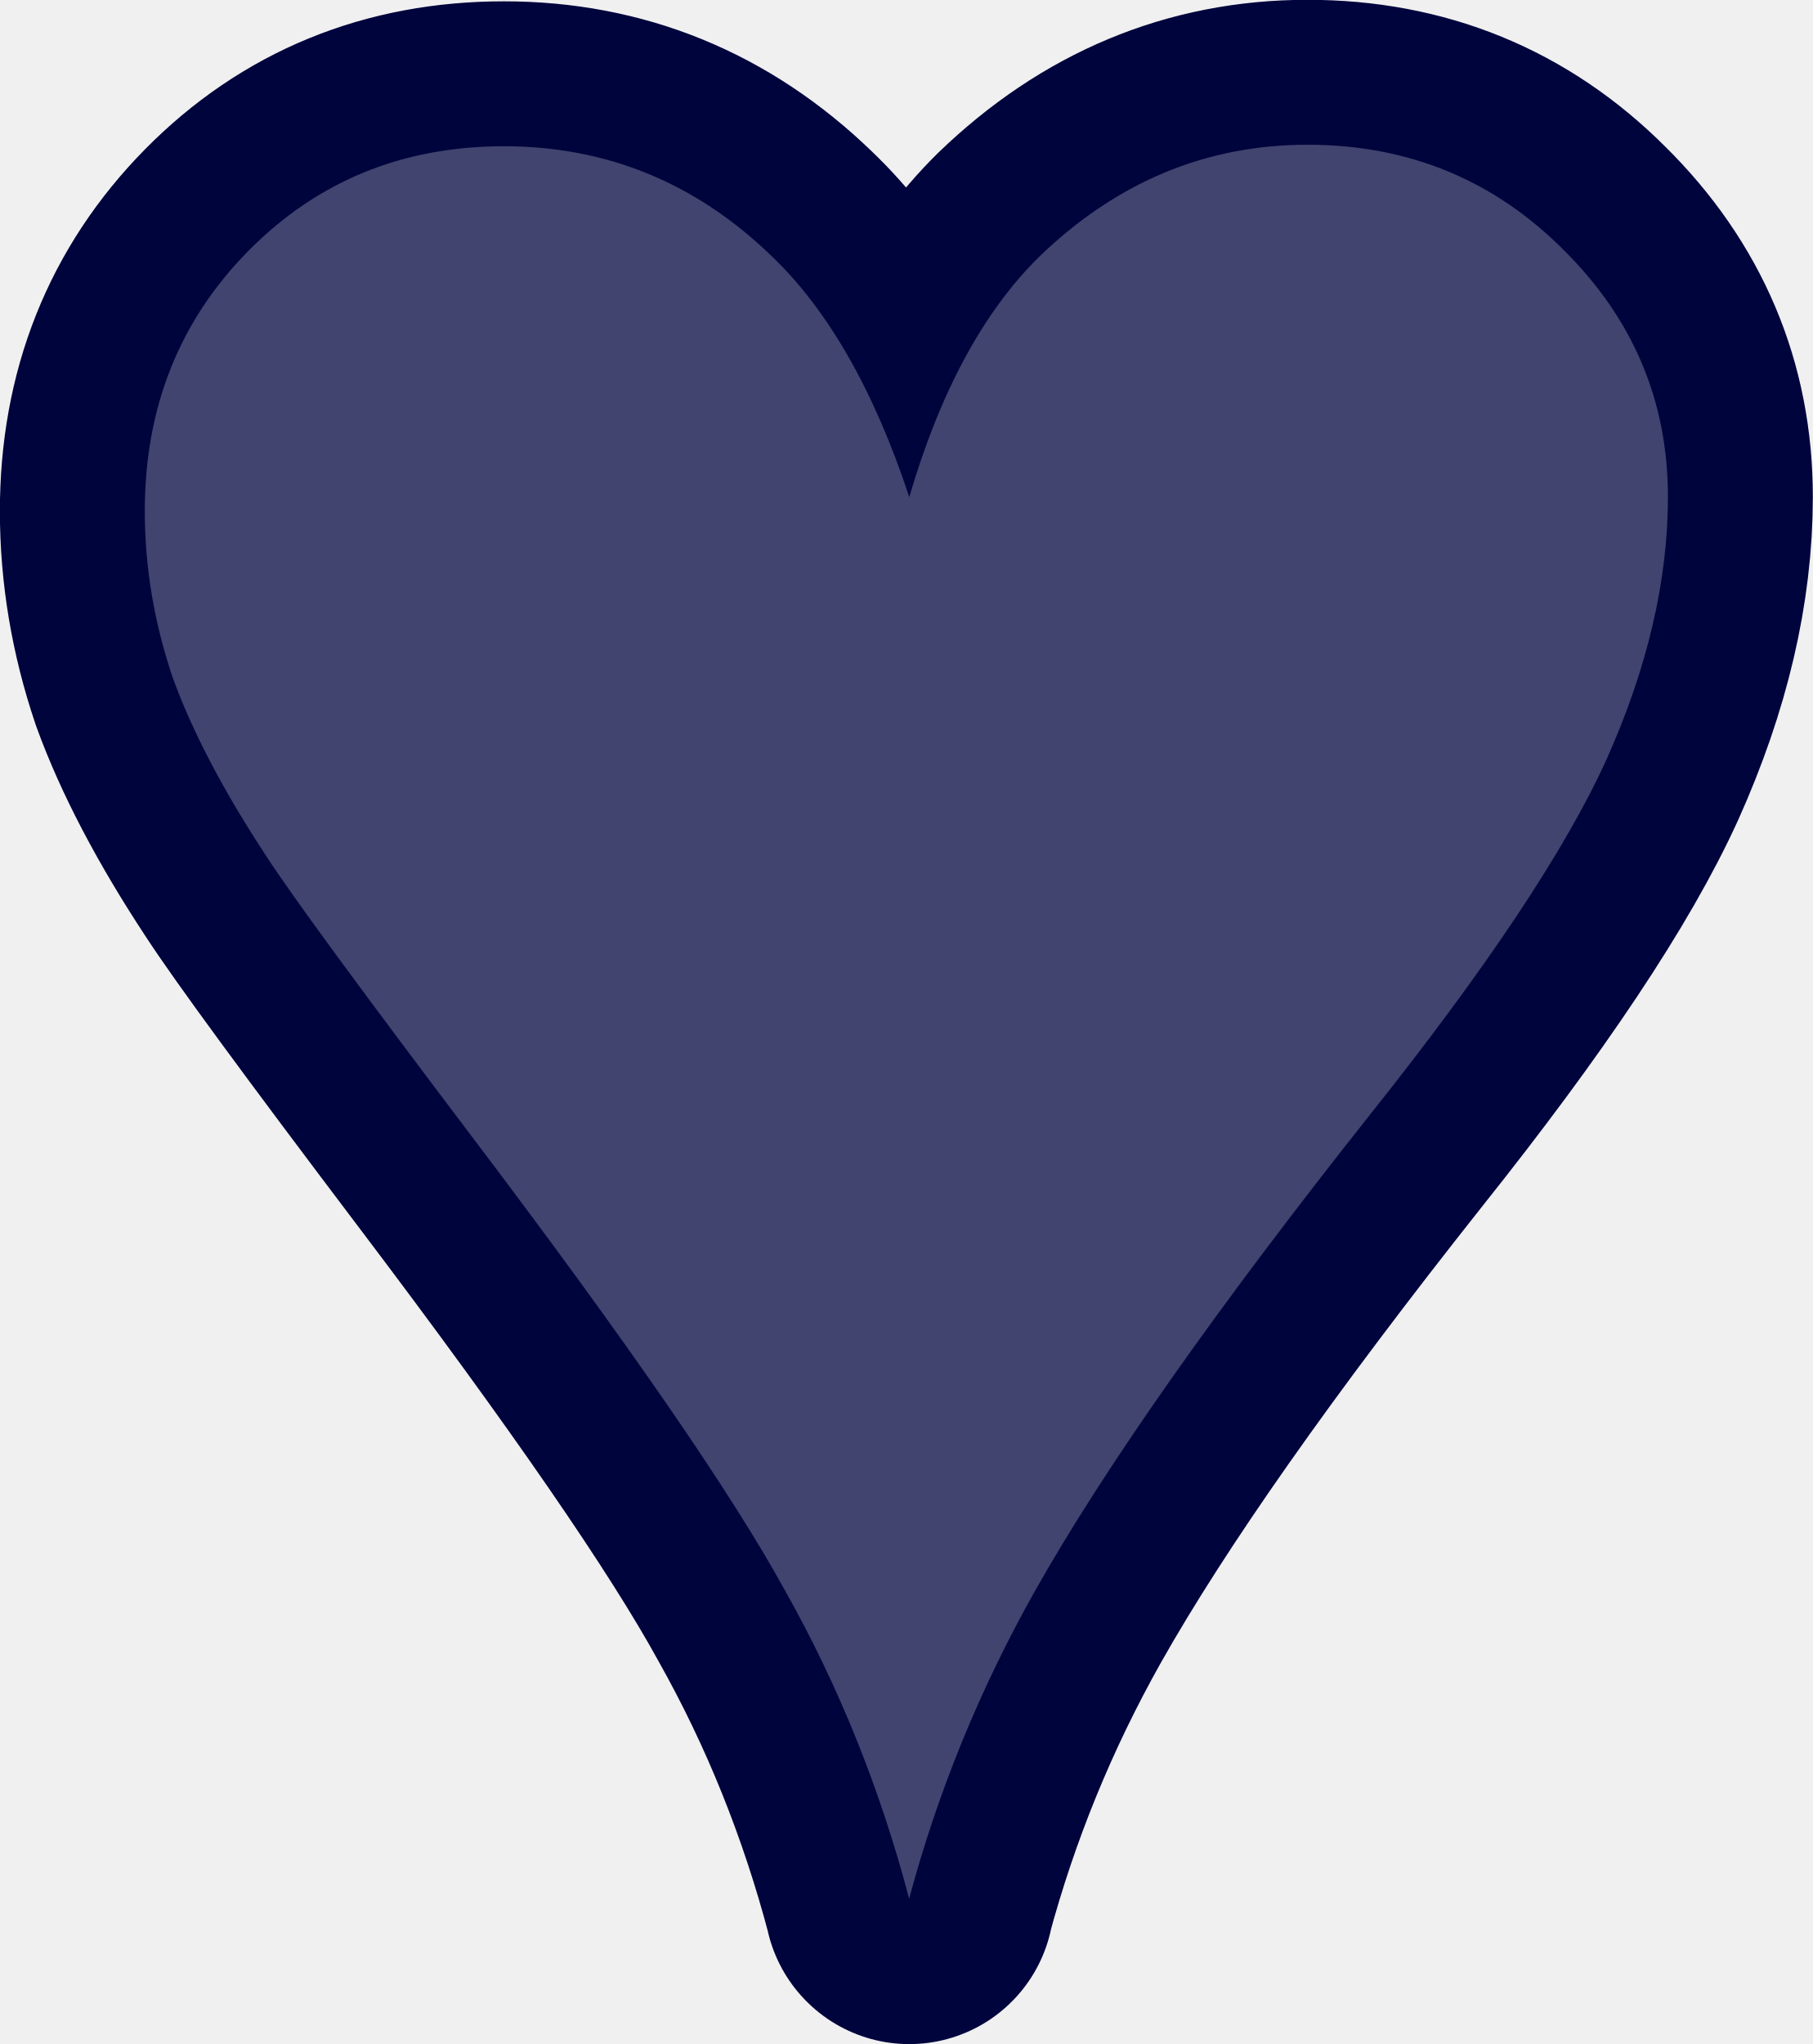
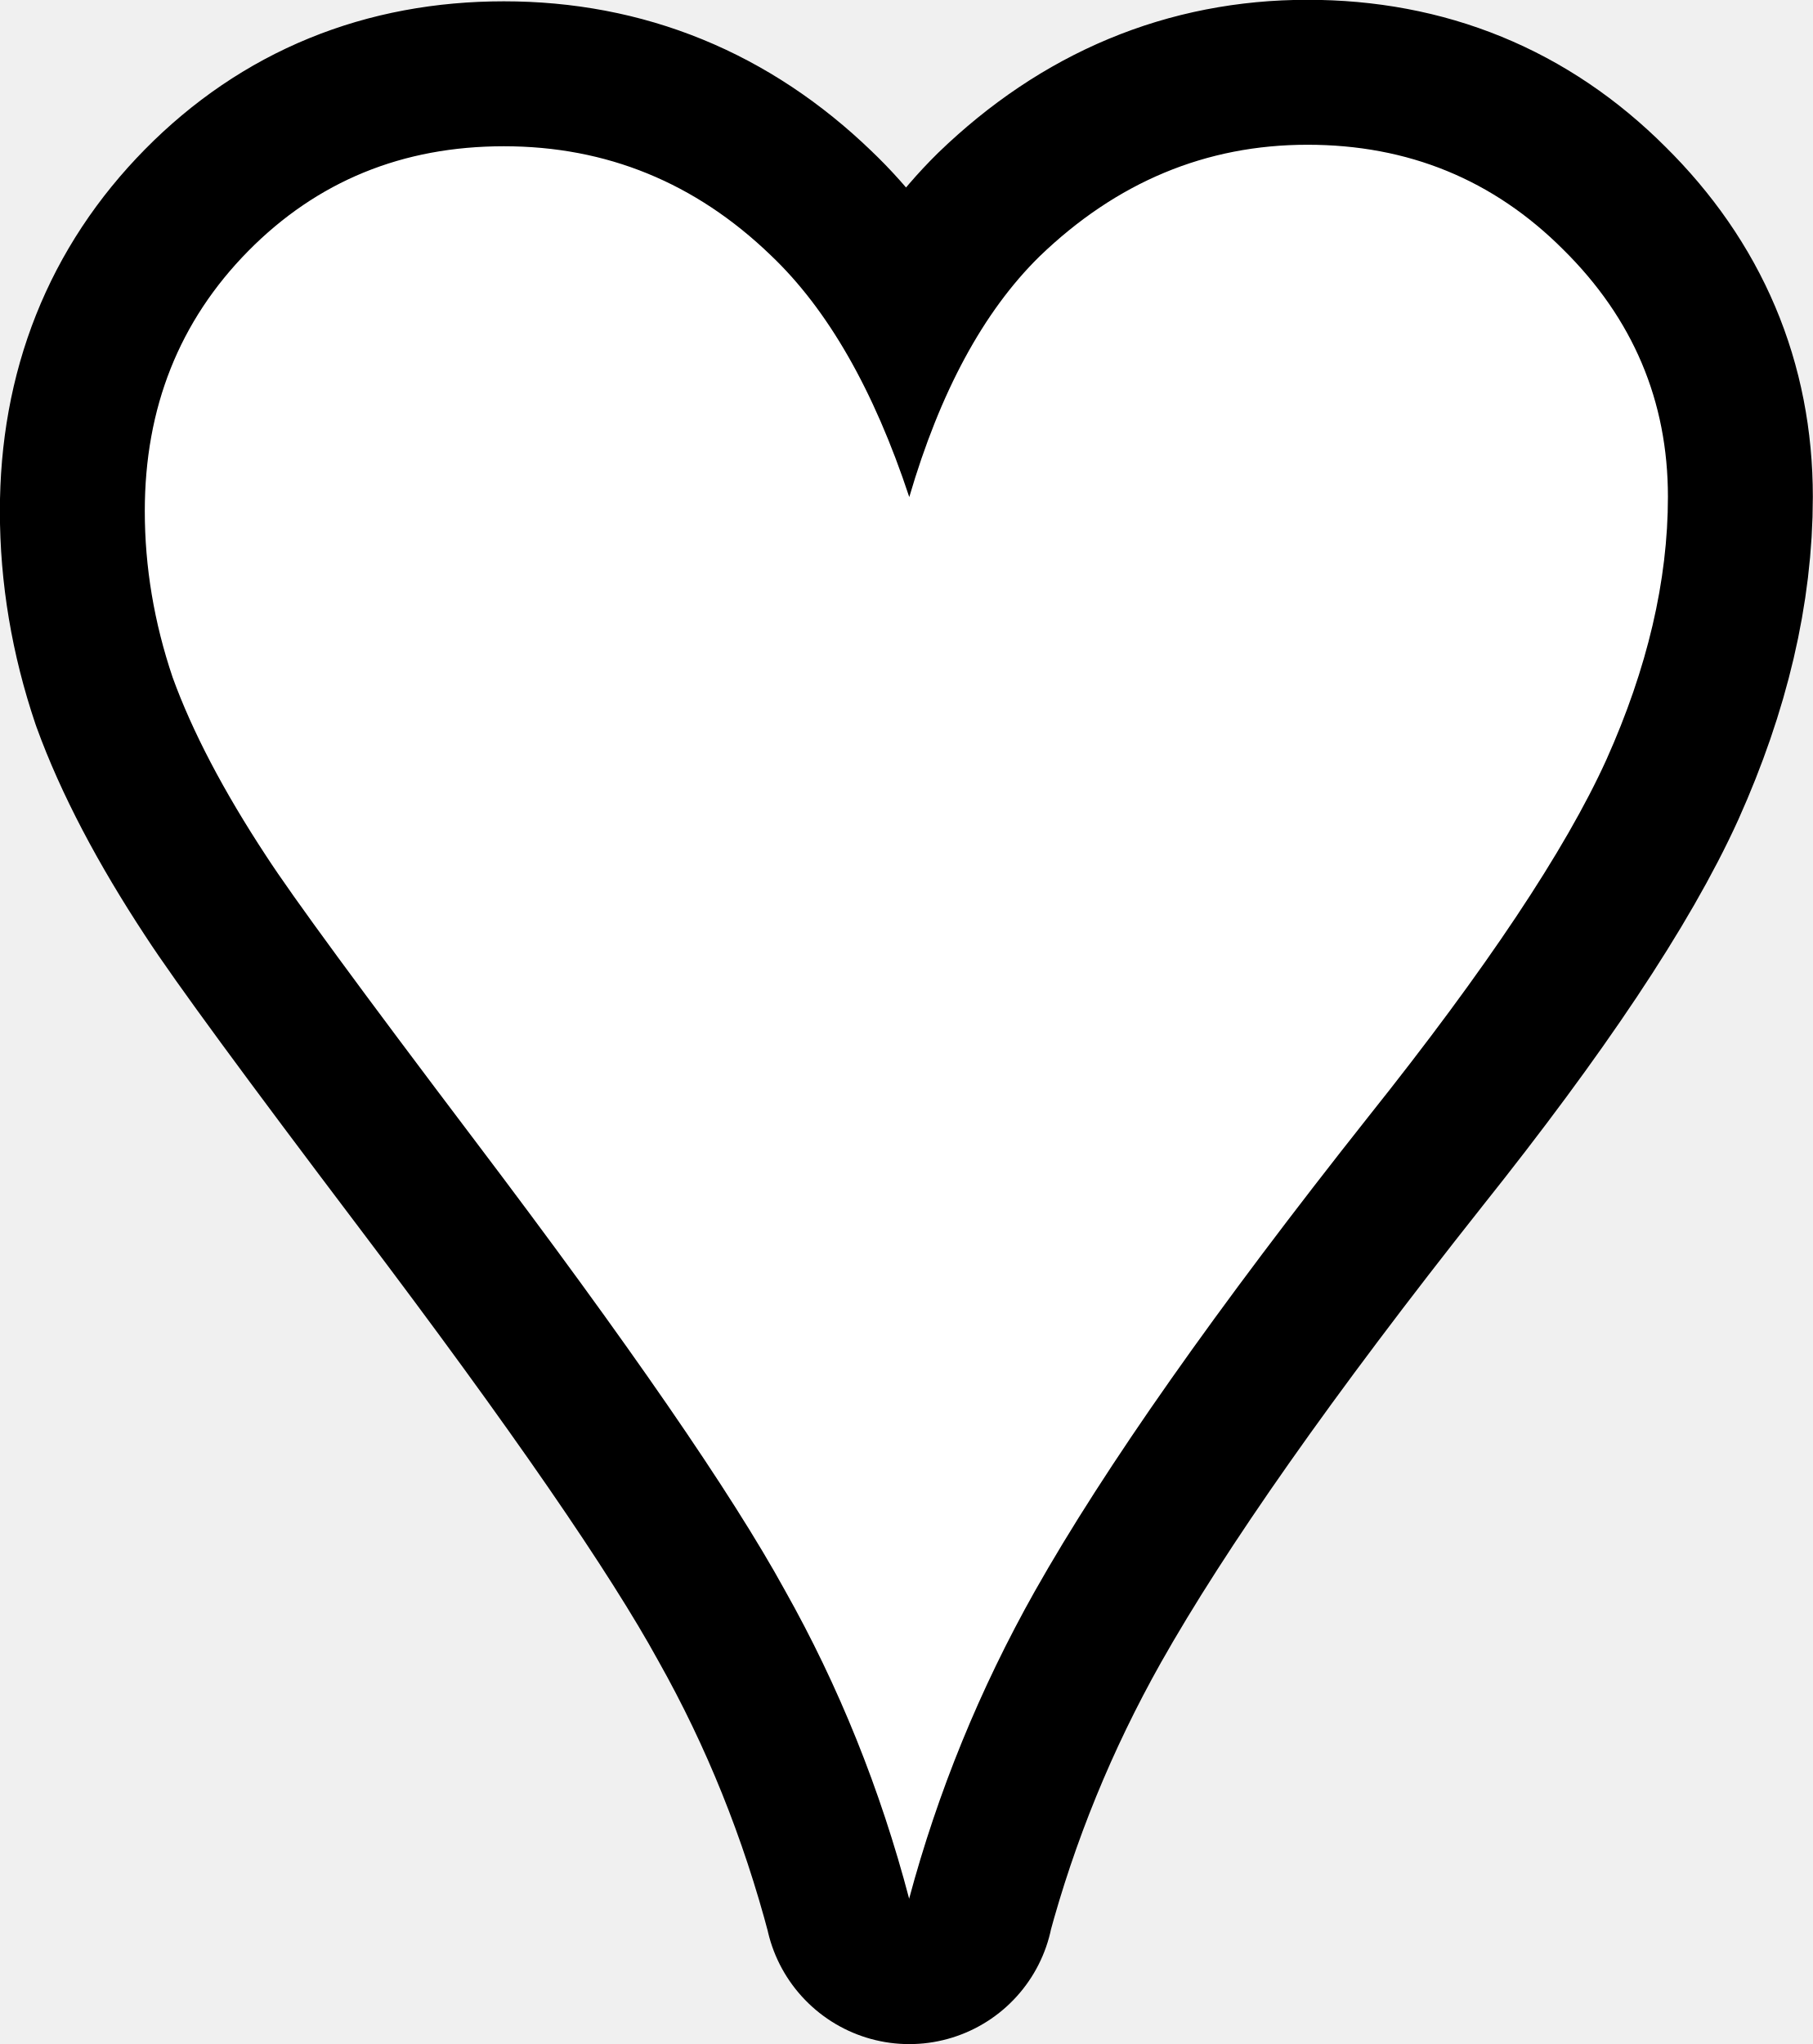
<svg xmlns="http://www.w3.org/2000/svg" width="31.728" height="35.763" viewBox="0 0 8.395 9.462" version="1.1" id="svg1">
  <defs id="defs1" />
  <g id="layer1" transform="translate(-5.947532,47.9238)">
-     <path style="font-size:9.878px;font-family:'Javanese Text';-inkscape-font-specification:'Javanese Text';text-align:center;text-anchor:middle;fill:#40446e;fill-rule:evenodd;stroke:#00043d;stroke-width:1.342;stroke-linecap:round;stroke-linejoin:round;paint-order:stroke fill markers" d="m 10.158,-39.132 q -0.201,-0.764 -0.576,-1.43 -0.369,-0.673 -1.437,-2.084 -0.783,-1.035 -0.964,-1.314 -0.298,-0.453 -0.434,-0.828 -0.129,-0.382 -0.129,-0.77 0,-0.718 0.479,-1.204 0.479,-0.485 1.184,-0.485 0.712,0 1.236,0.505 0.395,0.375 0.641,1.119 0.214,-0.731 0.602,-1.113 0.537,-0.518 1.242,-0.518 0.699,0 1.184,0.485 0.485,0.479 0.485,1.145 0,0.582 -0.285,1.217 -0.285,0.628 -1.1,1.65 -1.061,1.339 -1.547,2.2 -0.382,0.679 -0.582,1.424 z" id="text3" />
+     <path style="font-size:9.878px;font-family:'Javanese Text';-inkscape-font-specification:'Javanese Text';text-align:center;text-anchor:middle;fill:#ffffff;fill-rule:evenodd;stroke:#000000;stroke-width:1.342;stroke-linecap:round;stroke-linejoin:round;stroke-opacity:1;paint-order:stroke fill markers" d="m 10.158,-39.132 q -0.201,-0.764 -0.576,-1.43 -0.369,-0.673 -1.437,-2.084 -0.783,-1.035 -0.964,-1.314 -0.298,-0.453 -0.434,-0.828 -0.129,-0.382 -0.129,-0.77 0,-0.718 0.479,-1.204 0.479,-0.485 1.184,-0.485 0.712,0 1.236,0.505 0.395,0.375 0.641,1.119 0.214,-0.731 0.602,-1.113 0.537,-0.518 1.242,-0.518 0.699,0 1.184,0.485 0.485,0.479 0.485,1.145 0,0.582 -0.285,1.217 -0.285,0.628 -1.1,1.65 -1.061,1.339 -1.547,2.2 -0.382,0.679 -0.582,1.424 z" id="text3" />
  </g>
</svg>
